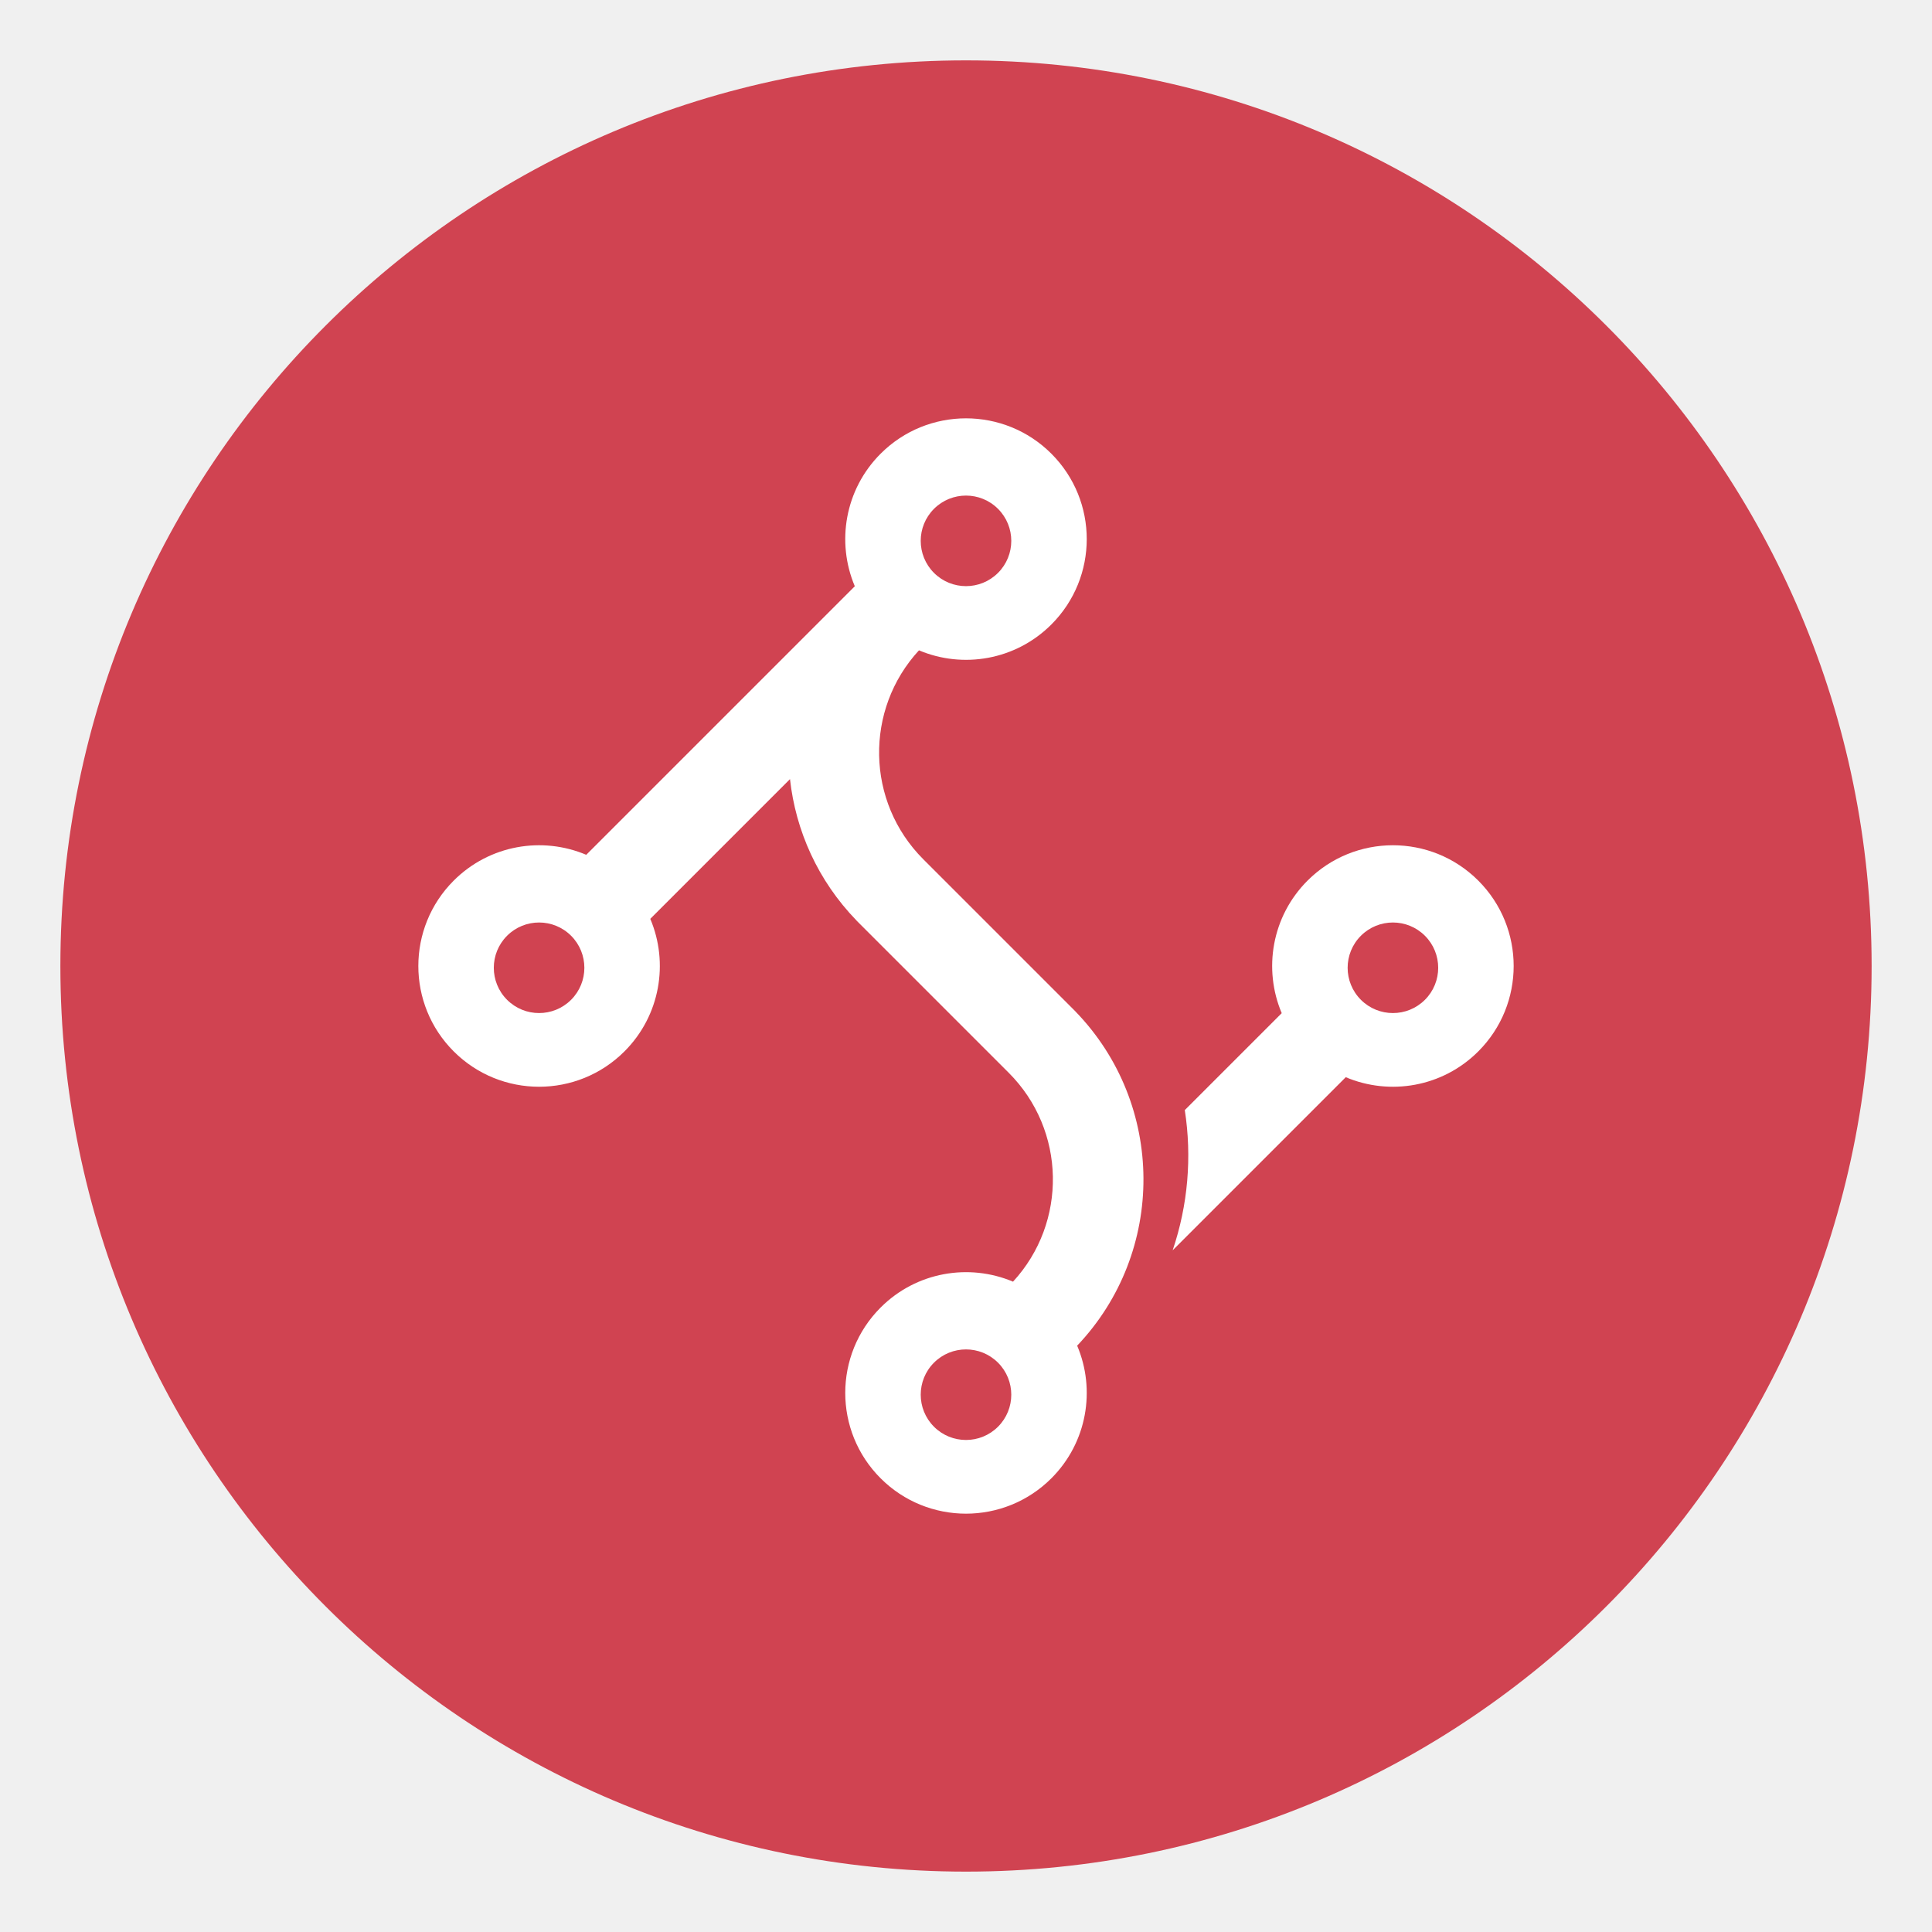
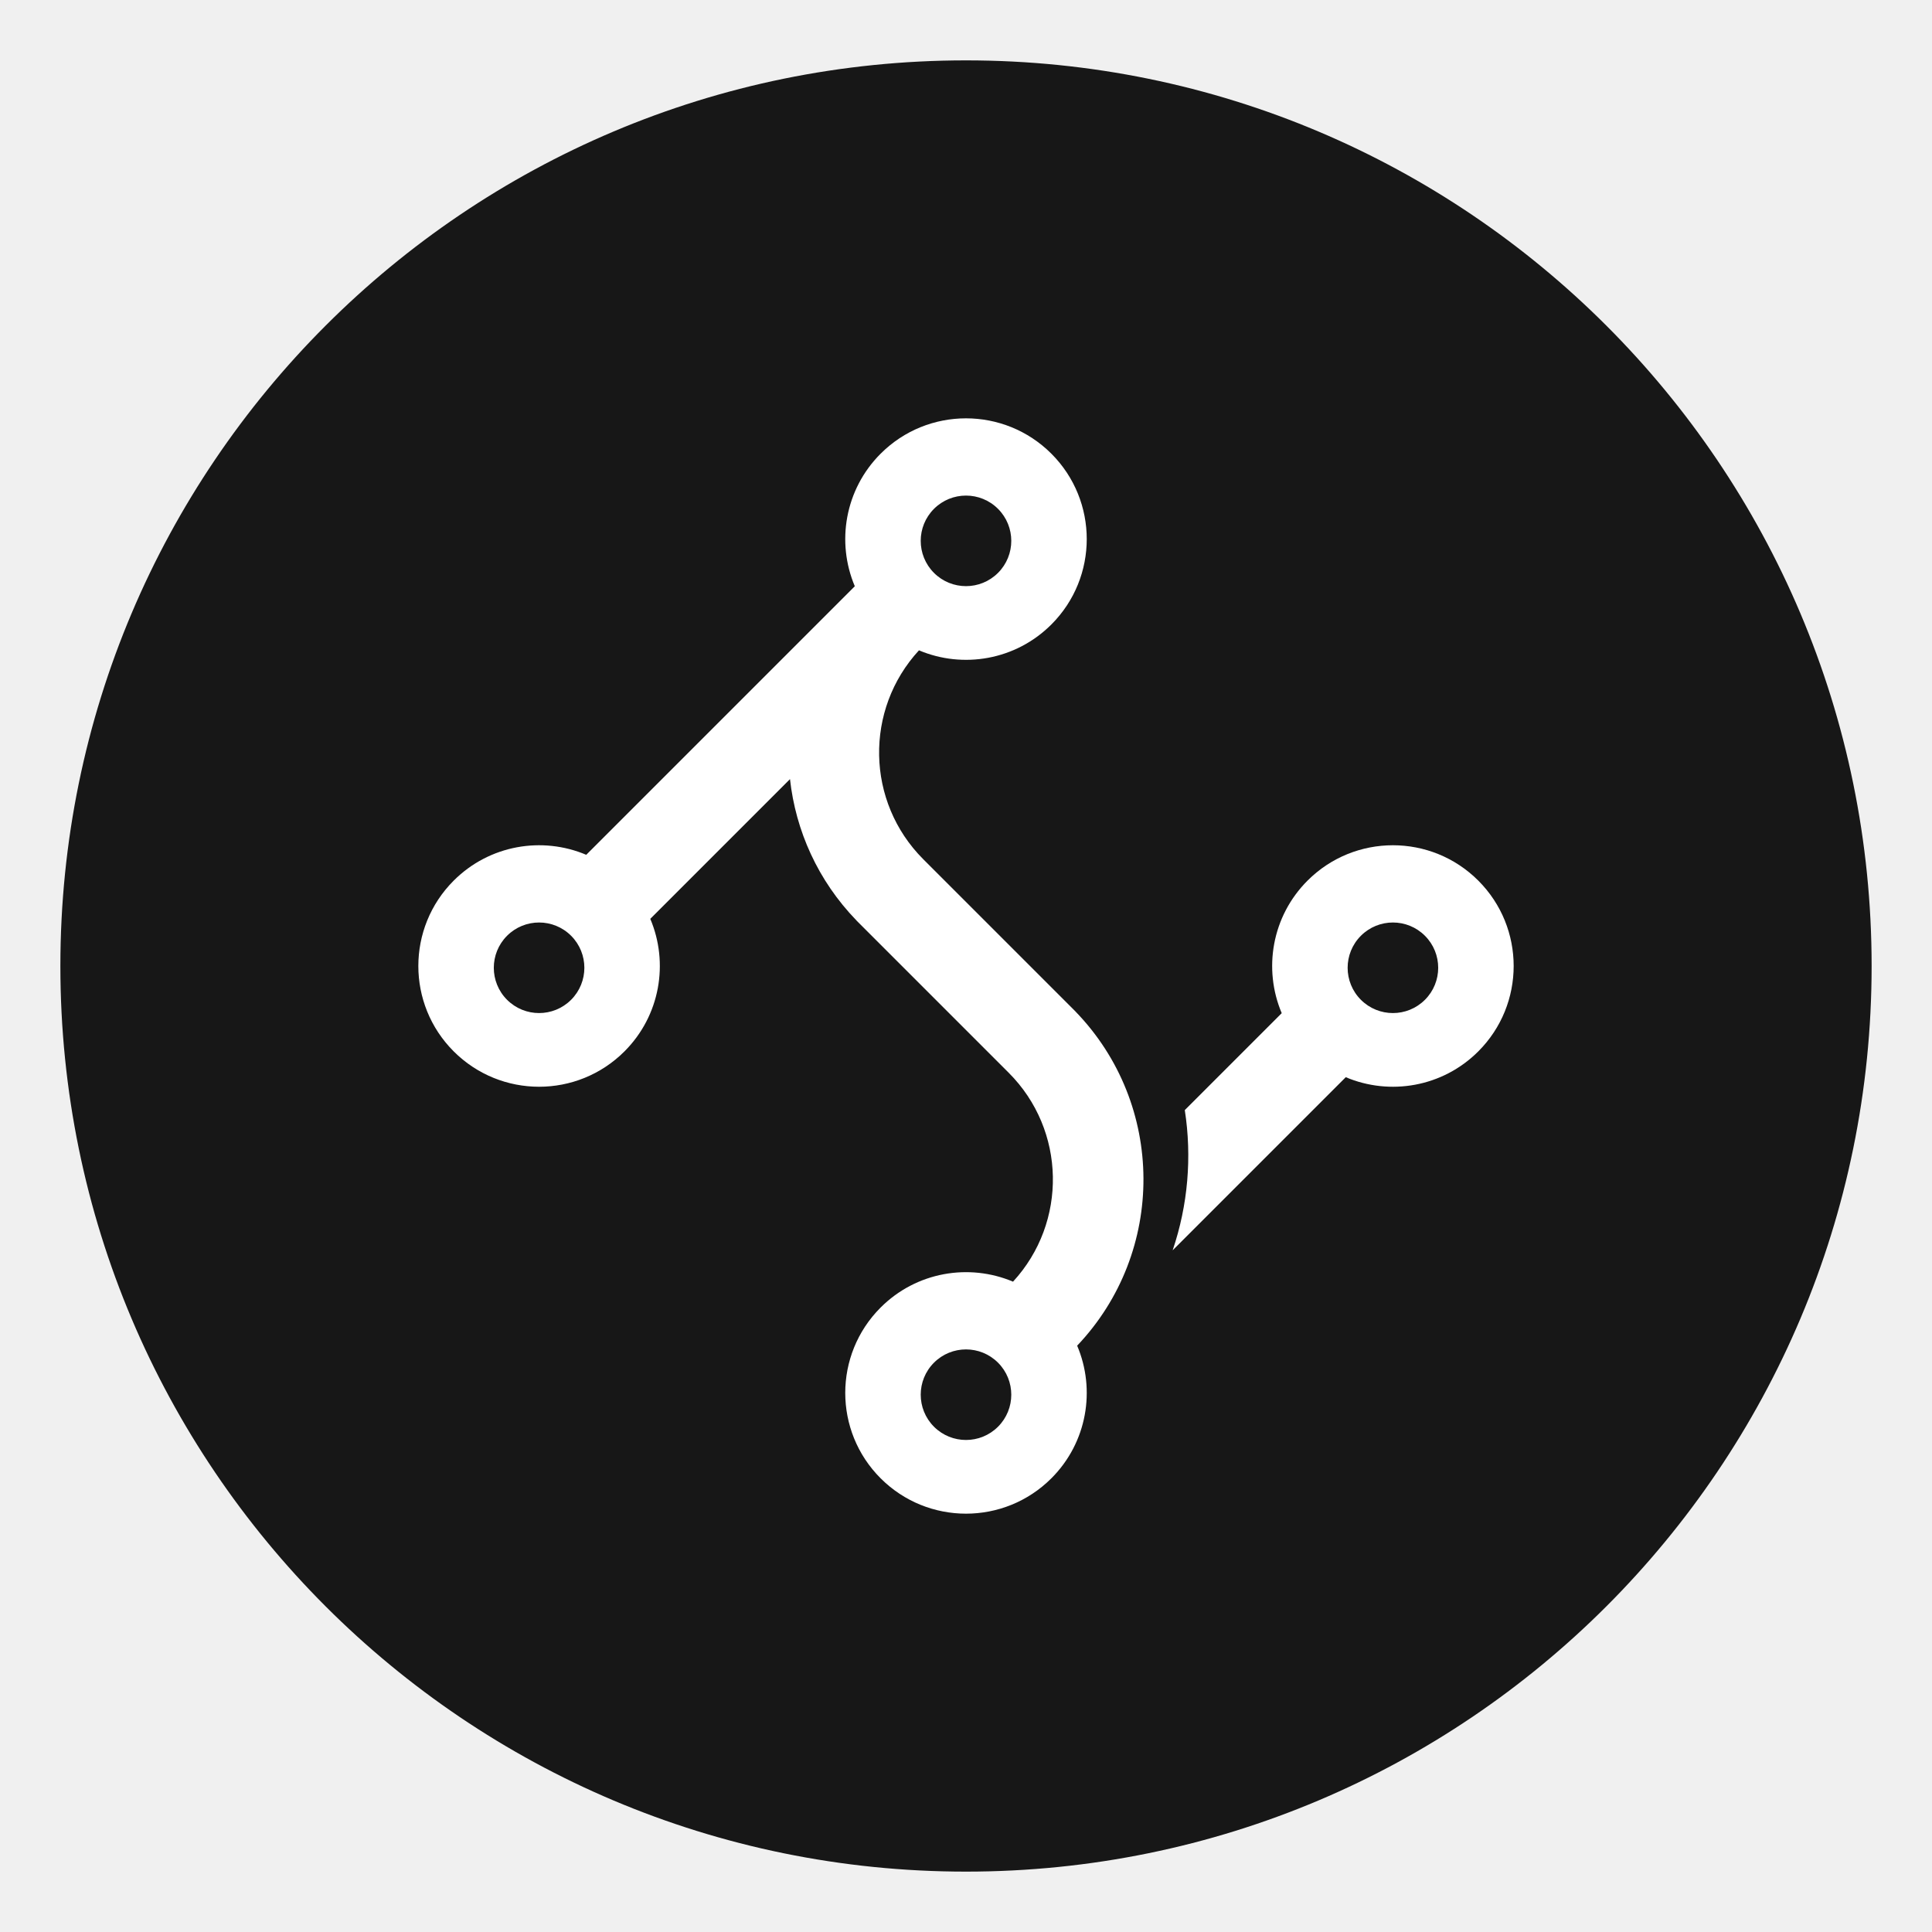
<svg xmlns="http://www.w3.org/2000/svg" height="512" viewBox="0 0 512 512" width="512">
  <g fill="none" fill-rule="evenodd">
-     <circle cx="256" cy="256" fill="#d04351" r="240" />
+     <circle cx="256" cy="256" fill="#171717" r="240" />
    <g fill="#fff">
      <path d="m278.627 120.235c12.497 12.497 12.497 32.758 0 45.255-9.487 9.487-23.448 11.772-35.09 6.855-14.462 15.691-14.079 40.142 1.148 55.37l40.306 40.306-.006.005.041.043c23.859 24.645 24.003 63.73.433 88.55 4.947 11.653 2.67 25.644-6.832 35.146-12.497 12.497-32.758 12.497-45.255 0s-12.497-32.758 0-45.255c9.487-9.487 23.448-11.772 35.09-6.855 14.462-15.691 14.079-40.141-1.148-55.369l-40.306-40.306.005-.006-.04-.042c-10.244-10.581-16.116-23.824-17.616-37.457l-37.026 37.028c4.936 11.649 2.656 25.629-6.84 35.125-12.497 12.497-32.758 12.497-45.255 0s-12.497-32.758 0-45.255c9.496-9.496 23.476-11.776 35.125-6.84l71.172-71.172c-4.936-11.649-2.656-25.629 6.84-35.125 12.497-12.497 32.758-12.497 45.255 0zm-31.113 240.888c-4.686 4.686-4.686 12.284 0 16.971 4.686 4.686 12.284 4.686 16.971 0 4.686-4.686 4.686-12.284 0-16.971-4.686-4.686-12.284-4.686-16.971 0zm-113.137-113.137c-4.686 4.686-4.686 12.284 0 16.971 4.686 4.686 12.284 4.686 16.971 0 4.686-4.686 4.686-12.284 0-16.971-4.686-4.686-12.284-4.686-16.971 0zm113.137-113.137c-4.686 4.686-4.686 12.284 0 16.971 4.686 4.686 12.284 4.686 16.971 0 4.686-4.686 4.686-12.284 0-16.971-4.686-4.686-12.284-4.686-16.971 0z" />
      <path d="m391.765 233.373c12.497 12.497 12.497 32.758 0 45.255-9.496 9.496-23.475 11.776-35.124 6.841l-45.878 45.88c4.07-11.984 5.143-24.761 3.219-37.163l25.687-25.688c-4.936-11.649-2.656-25.629 6.84-35.125 12.497-12.497 32.758-12.497 45.255 0zm-31.113 14.614c-4.686 4.686-4.686 12.284 0 16.971 4.686 4.686 12.284 4.686 16.971 0 4.686-4.686 4.686-12.284 0-16.971-4.686-4.686-12.284-4.686-16.971 0z" />
    </g>
  </g>
</svg>
